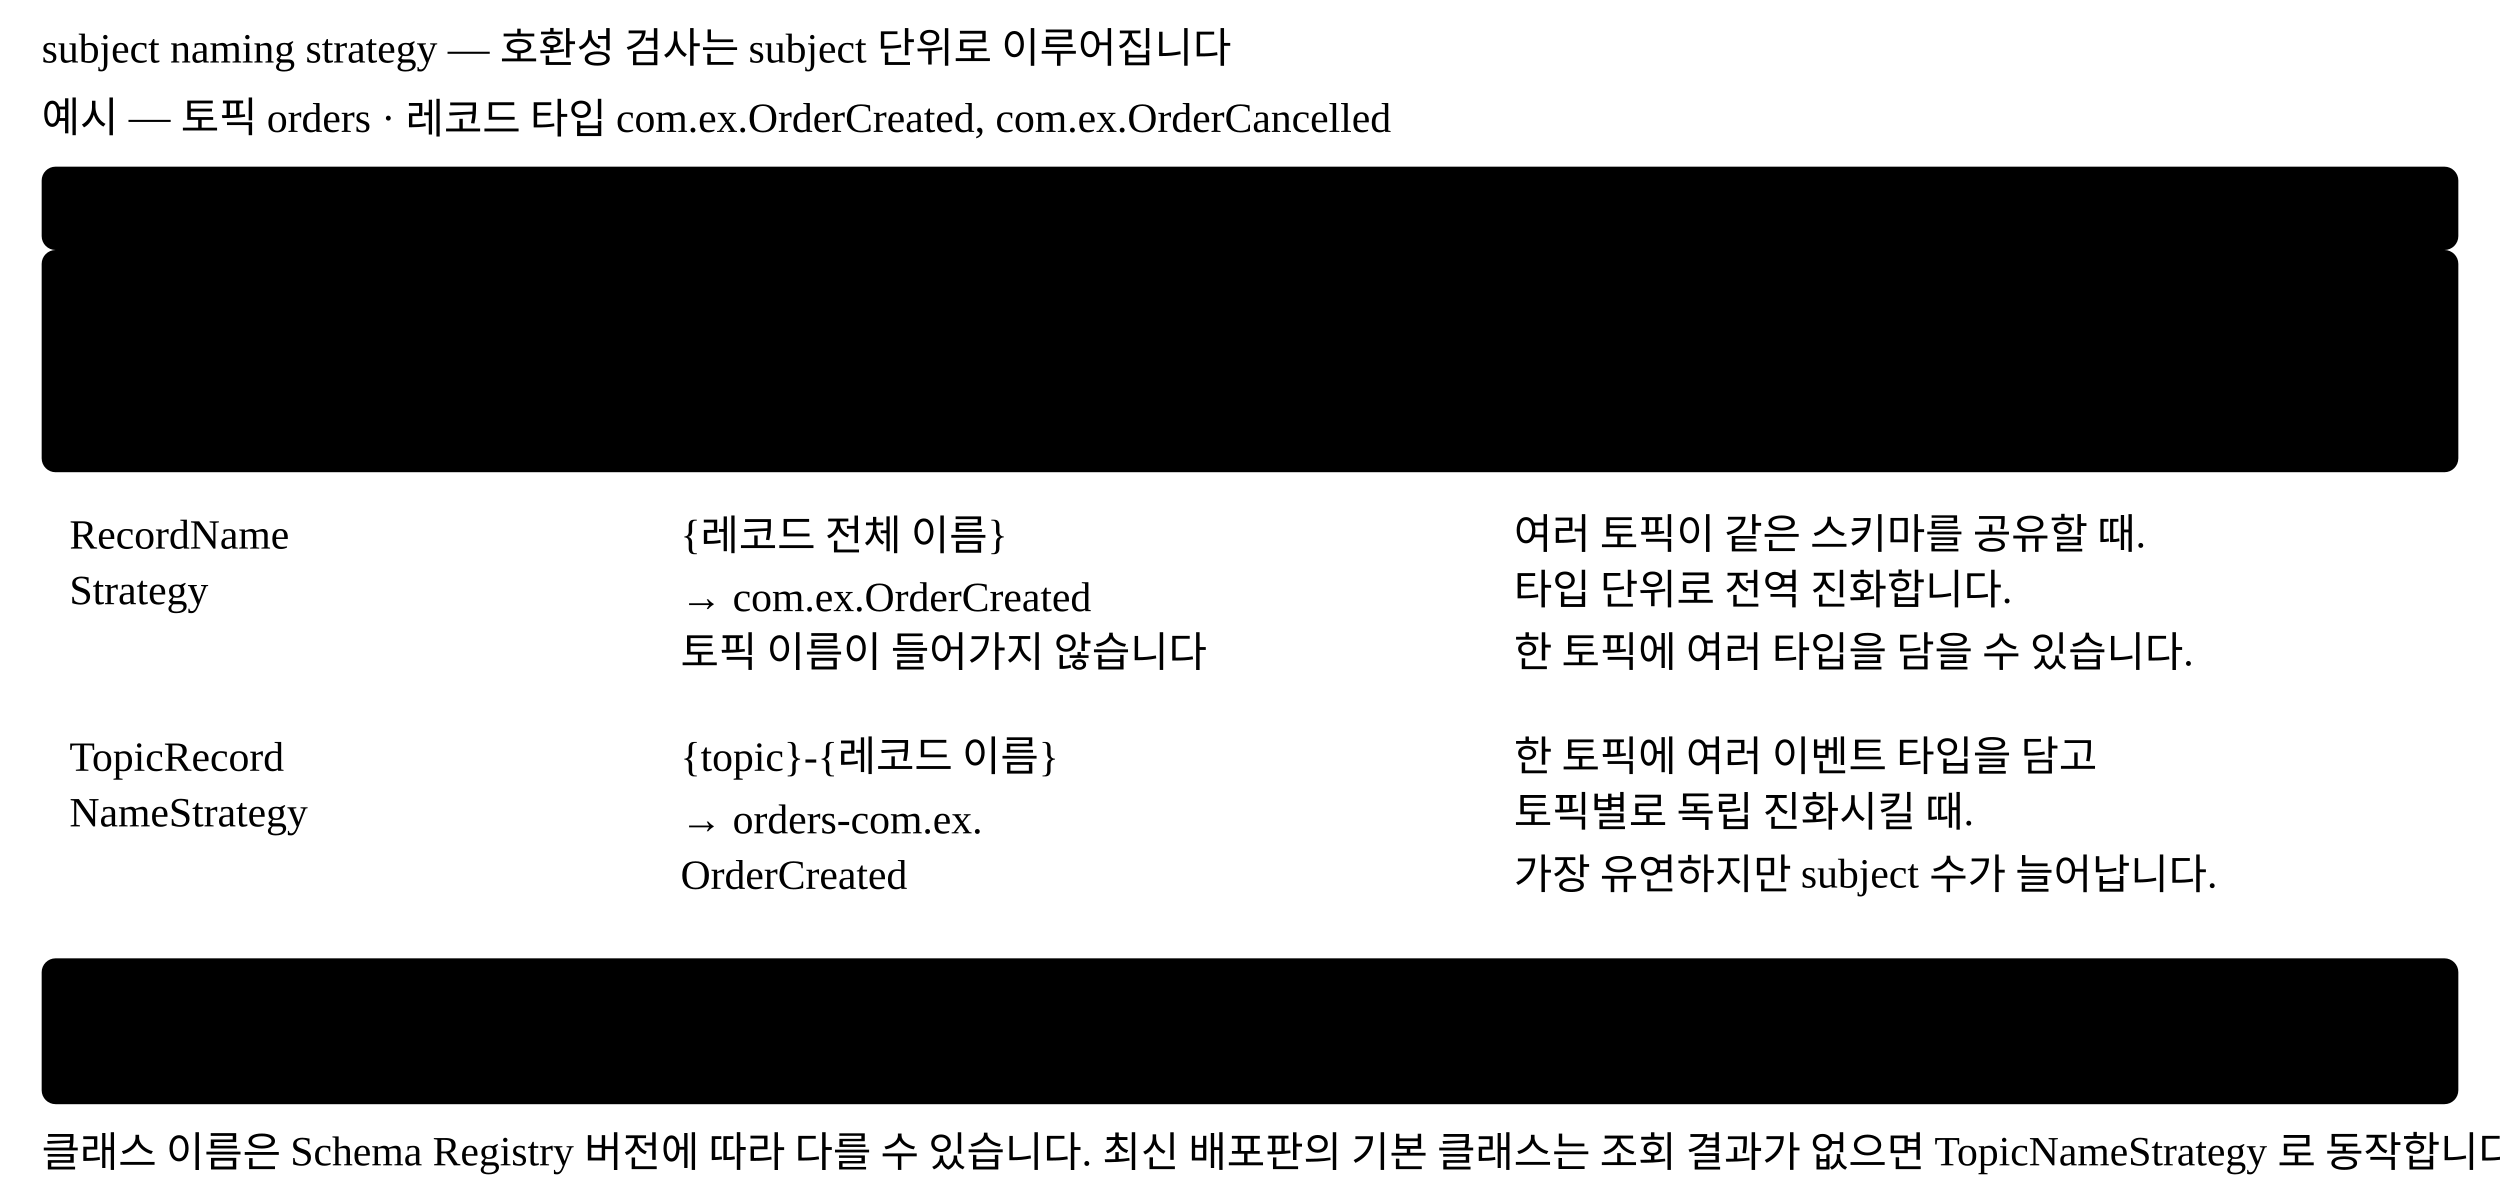
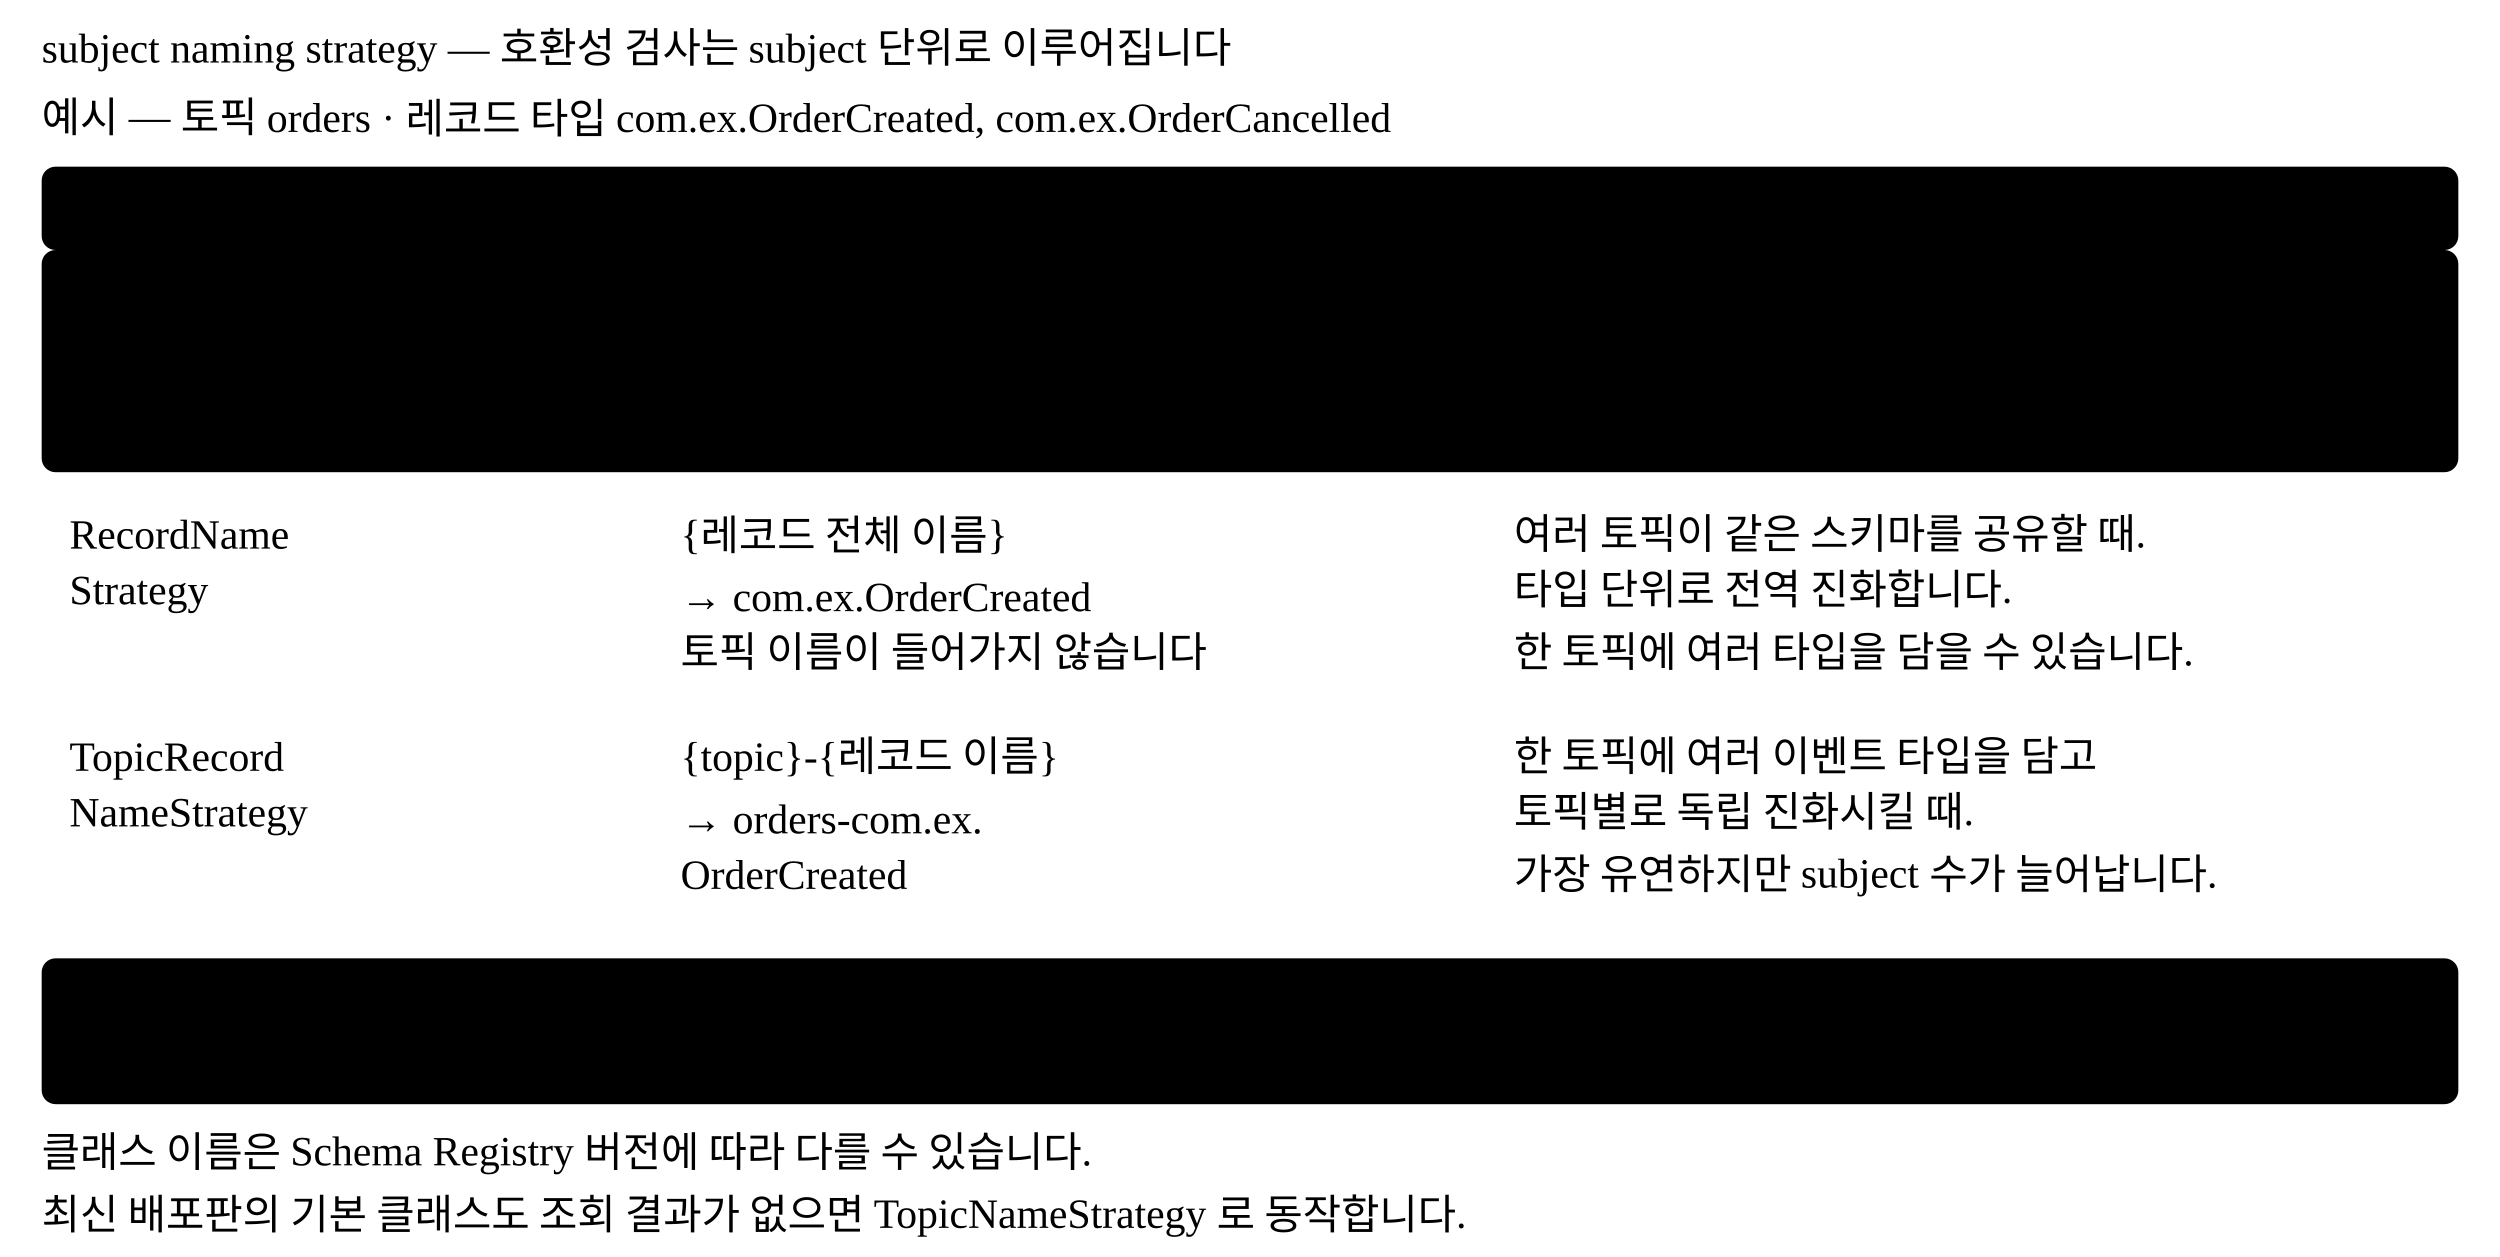
- <svg viewBox="0 0 720 344" role="img" class="kg-diagram" aria-labelledby="d074-title d074-desc" preserveAspectRatio="xMidYMid meet">
+ <svg viewBox="0 0 720 362" role="img" class="kg-diagram" aria-labelledby="d074-title d074-desc" preserveAspectRatio="xMidYMid meet">
  <text x="12" y="18" class="dg-fs-md dg-bold">subject naming strategy — 호환성 검사는 <tspan class="dg-bold">subject 단위</tspan>로 이루어집니다</text>
  <text x="12" y="38" class="dg-fs-sm">예시 — 토픽 <tspan class="dg-mono">orders</tspan> · 레코드 타입 <tspan class="dg-mono">com.ex.OrderCreated</tspan>, <tspan class="dg-mono">com.ex.OrderCancelled</tspan>
  </text>
  <rect class="dg-node dg-node--alt" x="12" y="48" width="696" height="24" rx="4" />
  <text class="dg-fs-sm dg-bold" x="20" y="65">전략</text>
  <text class="dg-fs-sm dg-bold" x="196" y="65">subject 이름</text>
  <text class="dg-fs-sm dg-bold" x="436" y="65">언제 쓰는가</text>
  <line class="dg-grid" x1="12" y1="72" x2="708" y2="72" />
  <line class="dg-grid" x1="12" y1="136" x2="708" y2="136" />
  <line class="dg-grid" x1="12" y1="200" x2="708" y2="200" />
  <line class="dg-grid" x1="12" y1="264" x2="708" y2="264" />
  <line class="dg-grid" x1="188" y1="48" x2="188" y2="264" />
  <line class="dg-grid" x1="428" y1="48" x2="428" y2="264" />
  <rect class="dg-node dg-node--accent" x="12" y="72" width="696" height="64" rx="4" />
  <g data-dg="row-topic">
    <text class="dg-fs-sm dg-mono dg-bold" x="20" y="94">TopicName</text>
    <text class="dg-fs-sm dg-mono dg-bold" x="20" y="110">Strategy</text>
    <text class="dg-fs-sm dg-bold" x="20" y="128">기본 동작</text>
    <text class="dg-fs-sm dg-mono" x="196" y="94">{topic}-key</text>
    <text class="dg-fs-sm dg-mono" x="196" y="110">{topic}-value</text>
    <text class="dg-fs-sm dg-mono dg-bold" x="196" y="128">→ orders-value</text>
    <text class="dg-fs-sm" x="436" y="94">한 토픽 = 한 스키마.</text>
    <text class="dg-fs-sm" x="436" y="110">대부분의 경우 이걸로 충분합니다.</text>
    <text class="dg-fs-sm dg-muted" x="436" y="128">한 토픽에 여러 타입을 섞기 어렵습니다.</text>
  </g>
  <g data-dg="row-record">
    <text class="dg-fs-sm dg-mono dg-bold" x="20" y="158">RecordName</text>
    <text class="dg-fs-sm dg-mono dg-bold" x="20" y="174">Strategy</text>
    <text class="dg-fs-sm dg-mono" x="196" y="158">{레코드 전체 이름}</text>
    <text class="dg-fs-sm dg-mono dg-bold" x="196" y="176">→ com.ex.OrderCreated</text>
    <text class="dg-fs-sm dg-muted" x="196" y="192">토픽 이름이 들어가지 않습니다</text>
    <text class="dg-fs-sm" x="436" y="158">여러 토픽이 같은 스키마를 공유할 때.</text>
    <text class="dg-fs-sm" x="436" y="174">타입 단위로 <tspan class="dg-bold">전역 진화</tspan>합니다.</text>
    <text class="dg-fs-sm dg-muted" x="436" y="192">한 토픽에 여러 타입을 담을 수 있습니다.</text>
  </g>
  <g data-dg="row-topicrecord">
    <text class="dg-fs-sm dg-mono dg-bold" x="20" y="222">TopicRecord</text>
    <text class="dg-fs-sm dg-mono dg-bold" x="20" y="238">NameStrategy</text>
    <text class="dg-fs-sm dg-mono" x="196" y="222">{topic}-{레코드 이름}</text>
    <text class="dg-fs-sm dg-mono dg-bold" x="196" y="240">→ orders-com.ex.</text>
    <text class="dg-fs-sm dg-mono dg-bold" x="196" y="256">   OrderCreated</text>
    <text class="dg-fs-sm" x="436" y="222">한 토픽에 여러 이벤트 타입을 담고</text>
    <text class="dg-fs-sm" x="436" y="238">
      <tspan class="dg-bold">토픽별로 독립 진화</tspan>시킬 때.</text>
    <text class="dg-fs-sm dg-muted" x="436" y="256">가장 유연하지만 subject 수가 늘어납니다.</text>
  </g>
  <rect class="dg-node dg-node--alt" x="12" y="276" width="696" height="42" rx="4" />
  <text class="dg-fs-sm dg-mono" x="22" y="294">key.subject.name.strategy</text>
  <text class="dg-fs-sm dg-mono" x="240" y="294">value.subject.name.strategy</text>
  <text class="dg-fs-sm dg-bold" x="470" y="294">기본: <tspan class="dg-mono">{topic}-value</tspan>
  </text>
  <text class="dg-fs-sm" x="22" y="311">전략을 바꾸면 subject 이름이 바뀌어 <tspan class="dg-bold">기존 진화 이력과 끊깁니다</tspan> — 운영 중 변경은 신중히.</text>
-   <text class="dg-fs-sm dg-muted" x="12" y="336">클래스 이름은 Schema Registry 버전에 따라 다를 수 있습니다. 최신 배포판의 기본 클래스는 조회 결과가 없으면 TopicNameStrategy 로 동작합니다.</text>
+   <text class="dg-fs-sm dg-muted" x="12" y="336">클래스 이름은 Schema Registry 버전에 따라 다를 수 있습니다.</text>
+   <text class="dg-fs-sm dg-muted" x="12" y="354">최신 배포판의 기본 클래스도 조회 결과가 없으면 TopicNameStrategy 로 동작합니다.</text>
</svg>
